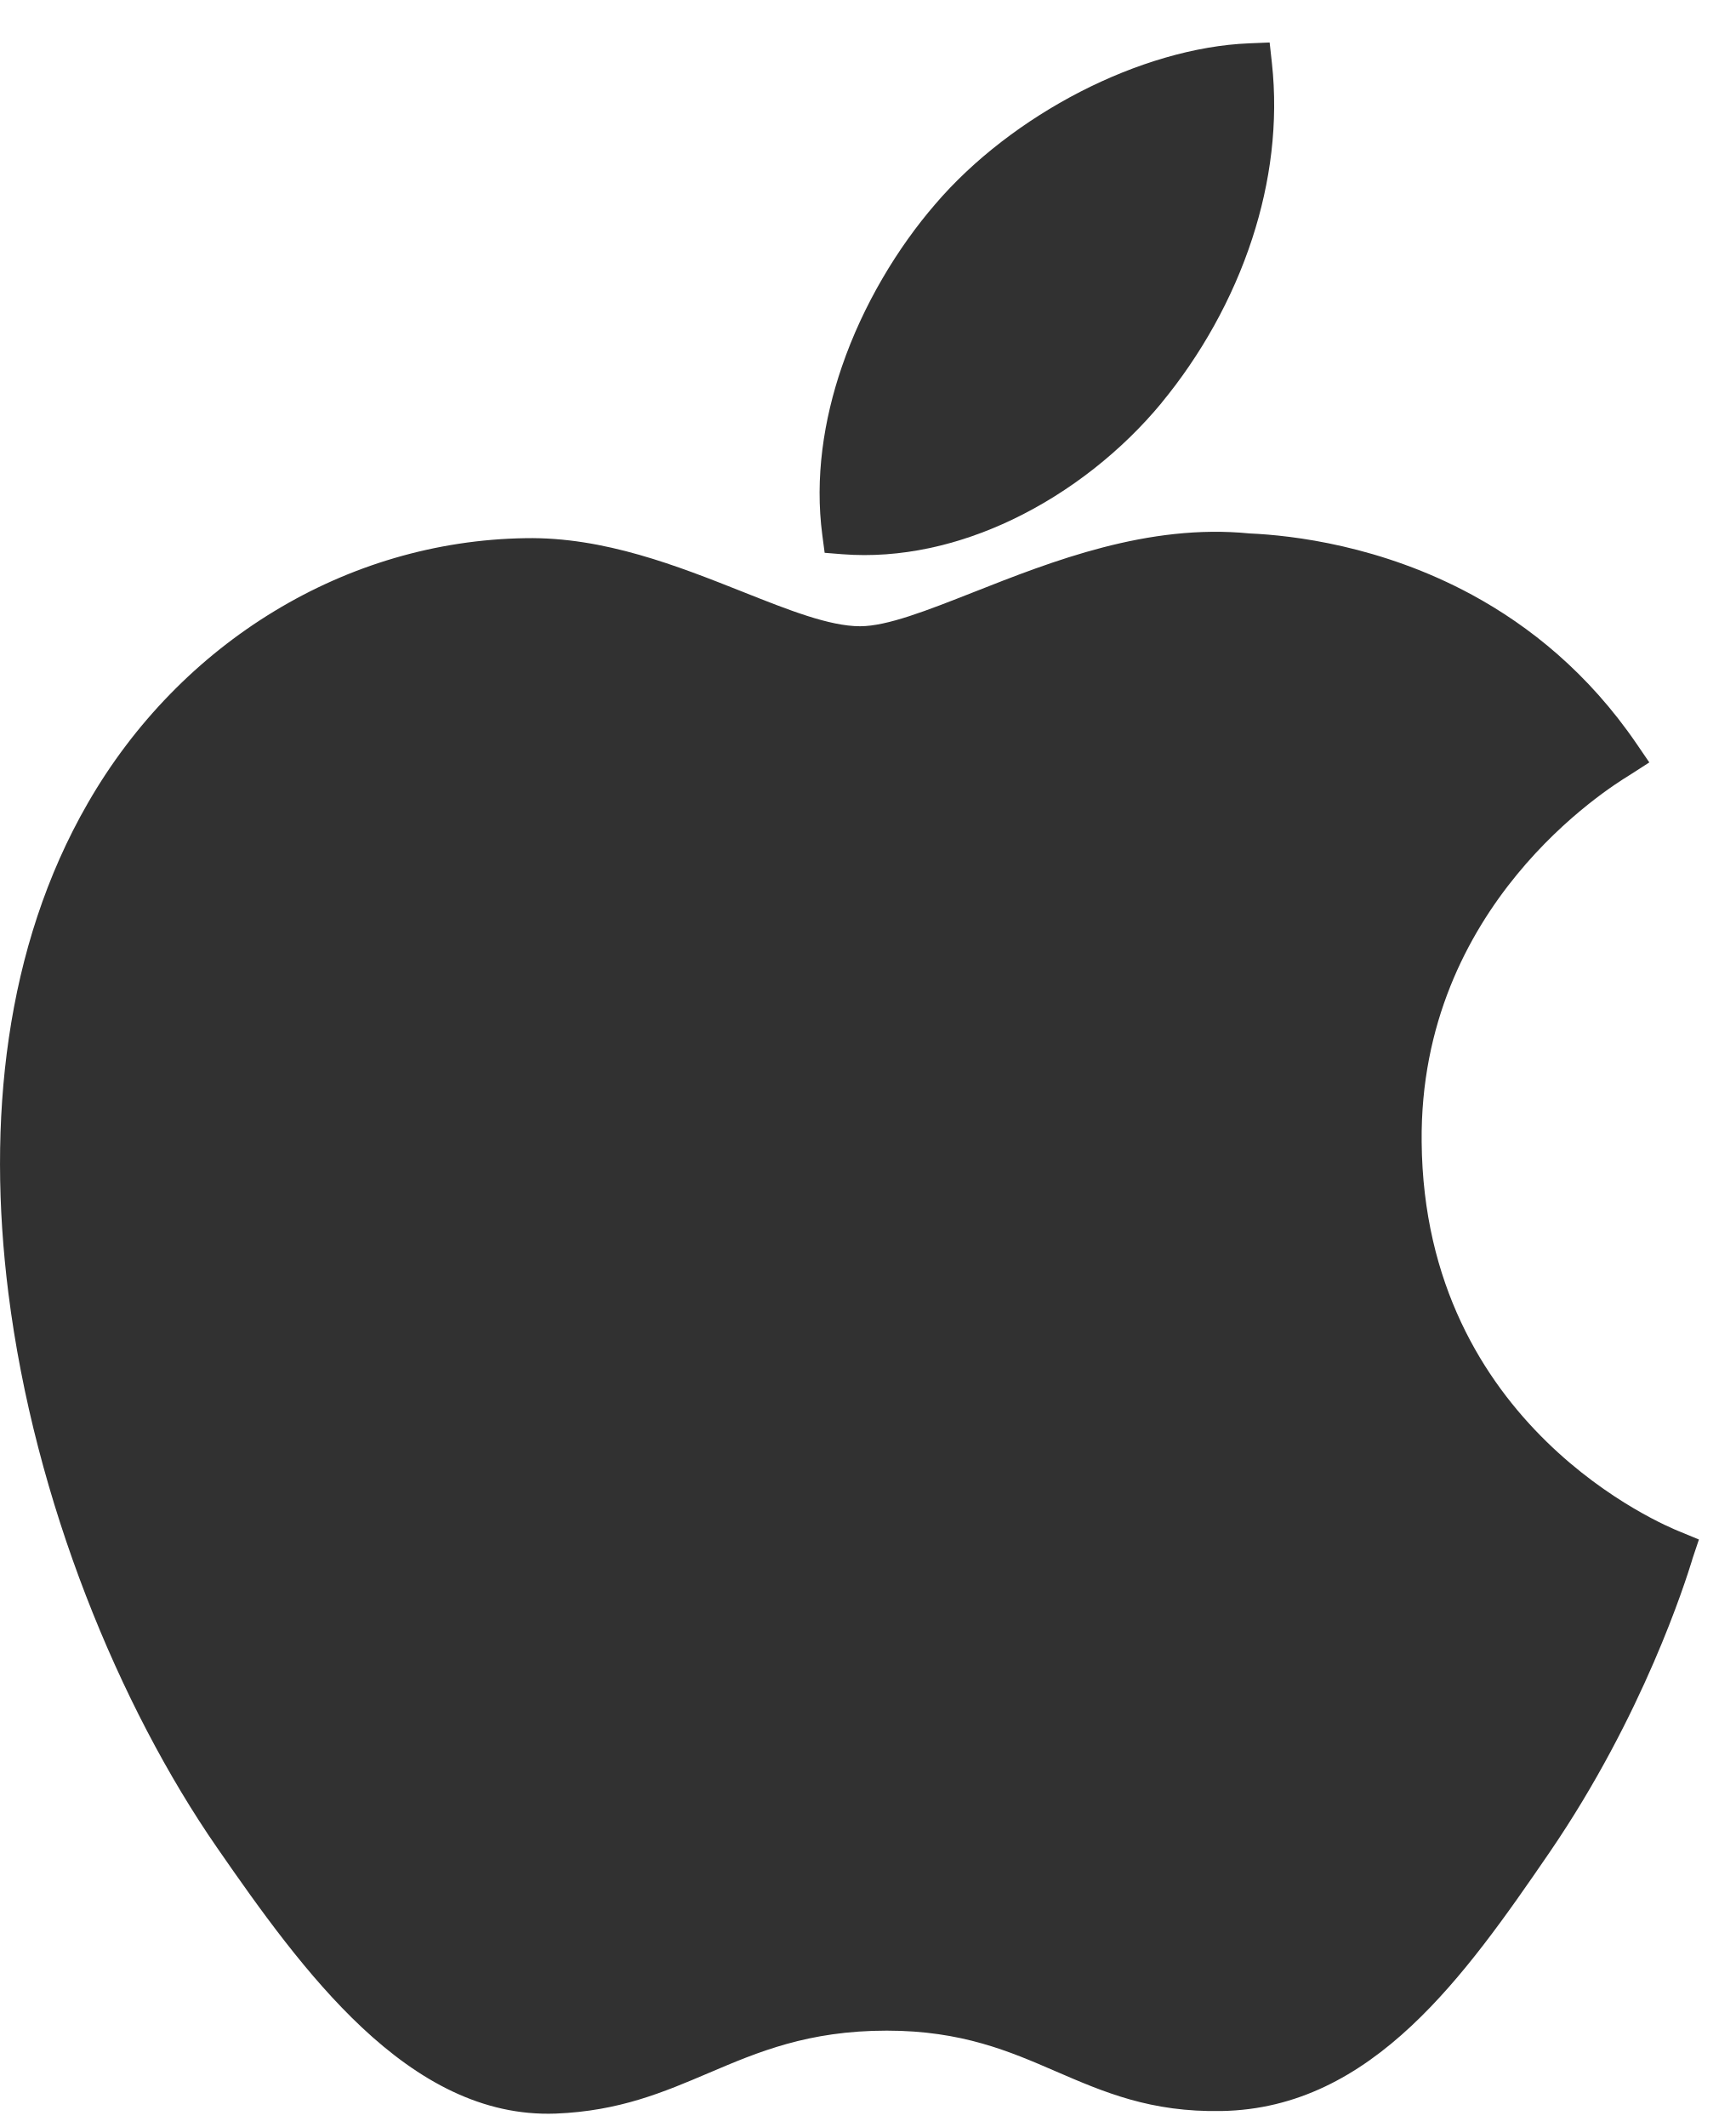
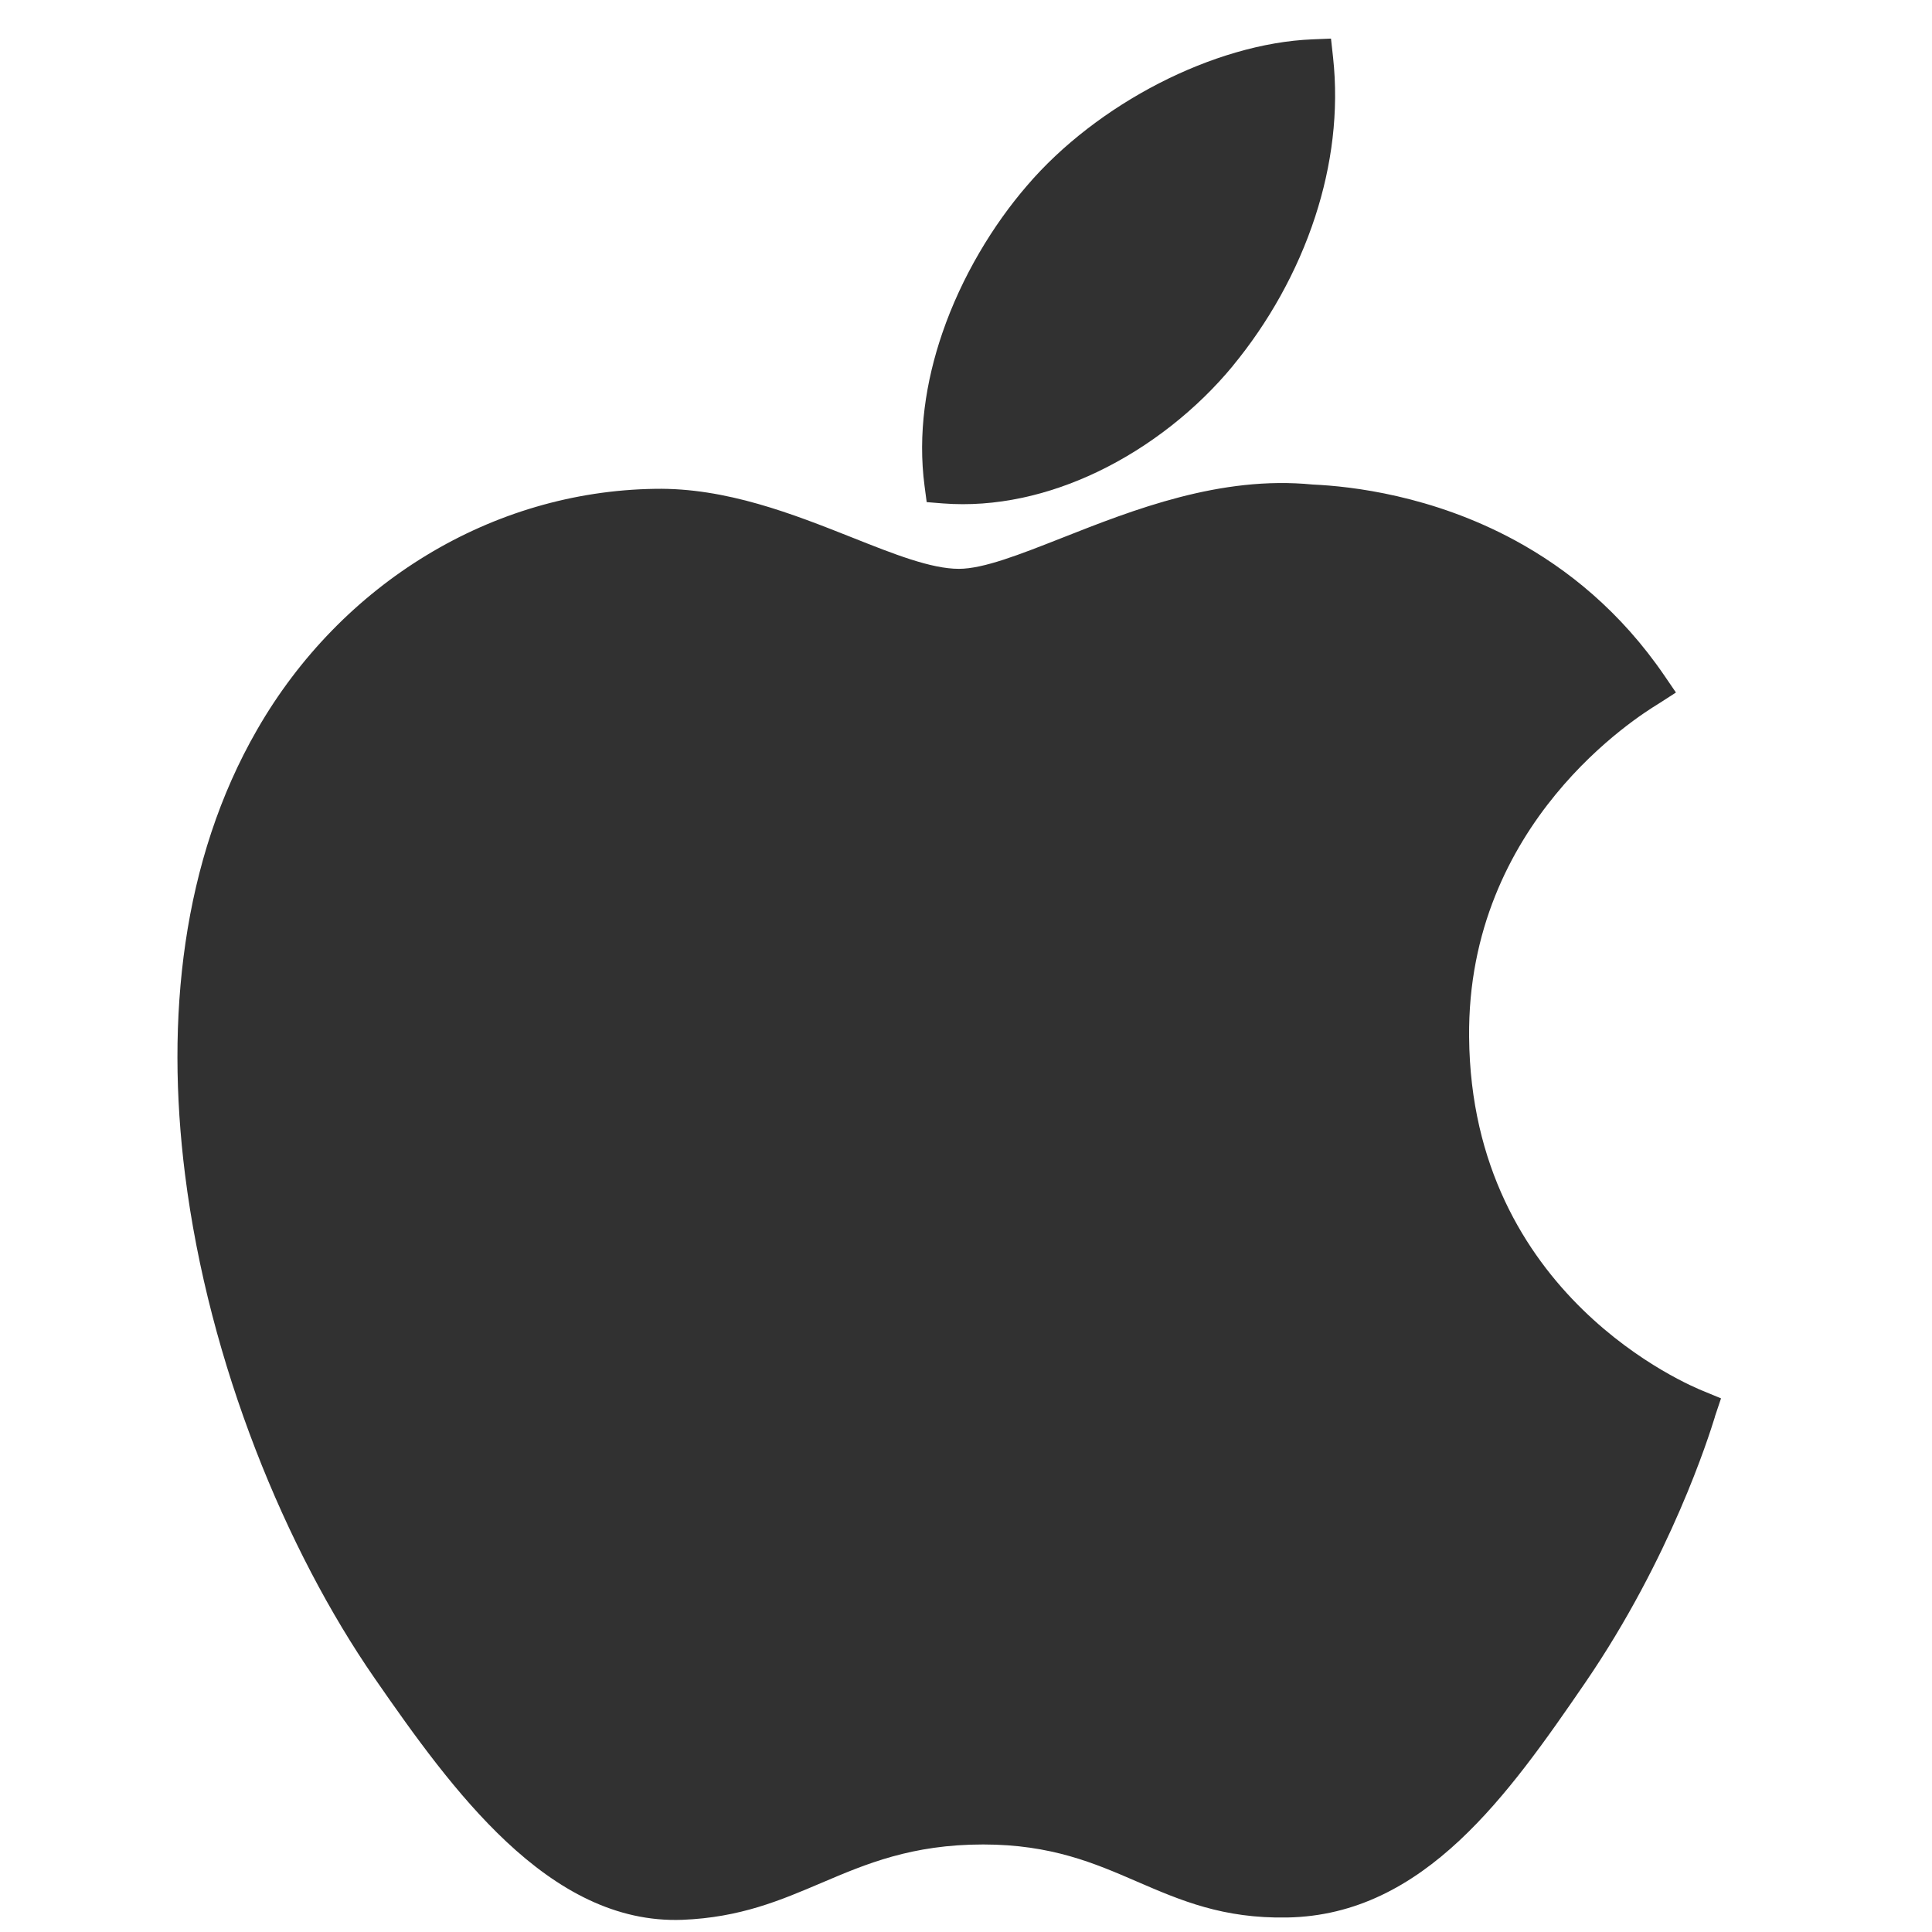
- <svg xmlns="http://www.w3.org/2000/svg" width="40px" height="49px" viewBox="0 0 40 49" version="1.1">
+ <svg xmlns="http://www.w3.org/2000/svg" width="30px" height="30px" viewBox="0 0 40 49" style="margin-left:5px" version="1.1">
  <defs />
  <g id="Symbols" stroke="none" stroke-width="1" fill="none" fill-rule="evenodd">
    <g id="button/Download" transform="translate(-25, -11)" fill="#313131">
      <g id="IOS" transform="translate(25, 11)">
        <g id="Group-5" transform="translate(0, 0.736979)">
          <path d="M37.528,17.134 C37.076,17.414 32.706,20.118 32.76,25.568 C32.818,32.139 38.389,34.417 38.697,34.542 L38.699,34.542 L38.712,34.548 L39.149,34.729 L38.999,35.176 C38.99,35.203 39,35.175 38.988,35.217 C38.846,35.672 37.882,38.759 35.705,41.94 C34.716,43.383 33.71,44.824 32.522,45.936 C31.292,47.087 29.886,47.863 28.15,47.895 C26.514,47.926 25.443,47.462 24.329,46.981 C23.267,46.521 22.163,46.043 20.436,46.043 C18.62,46.043 17.46,46.538 16.342,47.014 C15.29,47.462 14.273,47.896 12.807,47.954 L12.805,47.954 C11.113,48.017 9.644,47.192 8.34,45.97 C7.092,44.8 5.999,43.27 5.002,41.828 C2.753,38.58 0.797,33.855 0.193,29.051 C-0.304,25.099 0.111,21.083 2.022,17.768 C3.089,15.912 4.58,14.398 6.323,13.342 C8.057,12.29 10.043,11.692 12.109,11.661 L12.109,11.661 C13.918,11.628 15.623,12.305 17.116,12.897 C18.172,13.317 19.114,13.69 19.819,13.69 C20.443,13.69 21.362,13.327 22.432,12.906 C24.241,12.192 26.454,11.32 28.794,11.552 C29.777,11.595 31.824,11.831 33.917,12.964 C35.25,13.687 36.601,14.771 37.713,16.398 L38.006,16.827 L37.568,17.109 C37.545,17.125 37.567,17.109 37.528,17.134 Z" id="Fill-3" />
          <path d="M28.857,4.755 C28.4,6.159 27.659,7.46 26.767,8.542 L26.767,8.544 C25.867,9.634 24.664,10.596 23.326,11.234 C22.099,11.819 20.753,12.135 19.413,12.031 L19.003,11.998 L18.949,11.59 C18.775,10.275 18.977,8.942 19.4,7.709 C19.892,6.274 20.69,4.965 21.546,3.973 L21.546,3.973 C22.432,2.935 23.619,2.033 24.891,1.378 C26.167,0.722 27.539,0.311 28.786,0.261 L29.257,0.242 L29.309,0.713 C29.46,2.091 29.277,3.468 28.857,4.755 Z" id="Fill-1" />
        </g>
      </g>
    </g>
  </g>
</svg>
